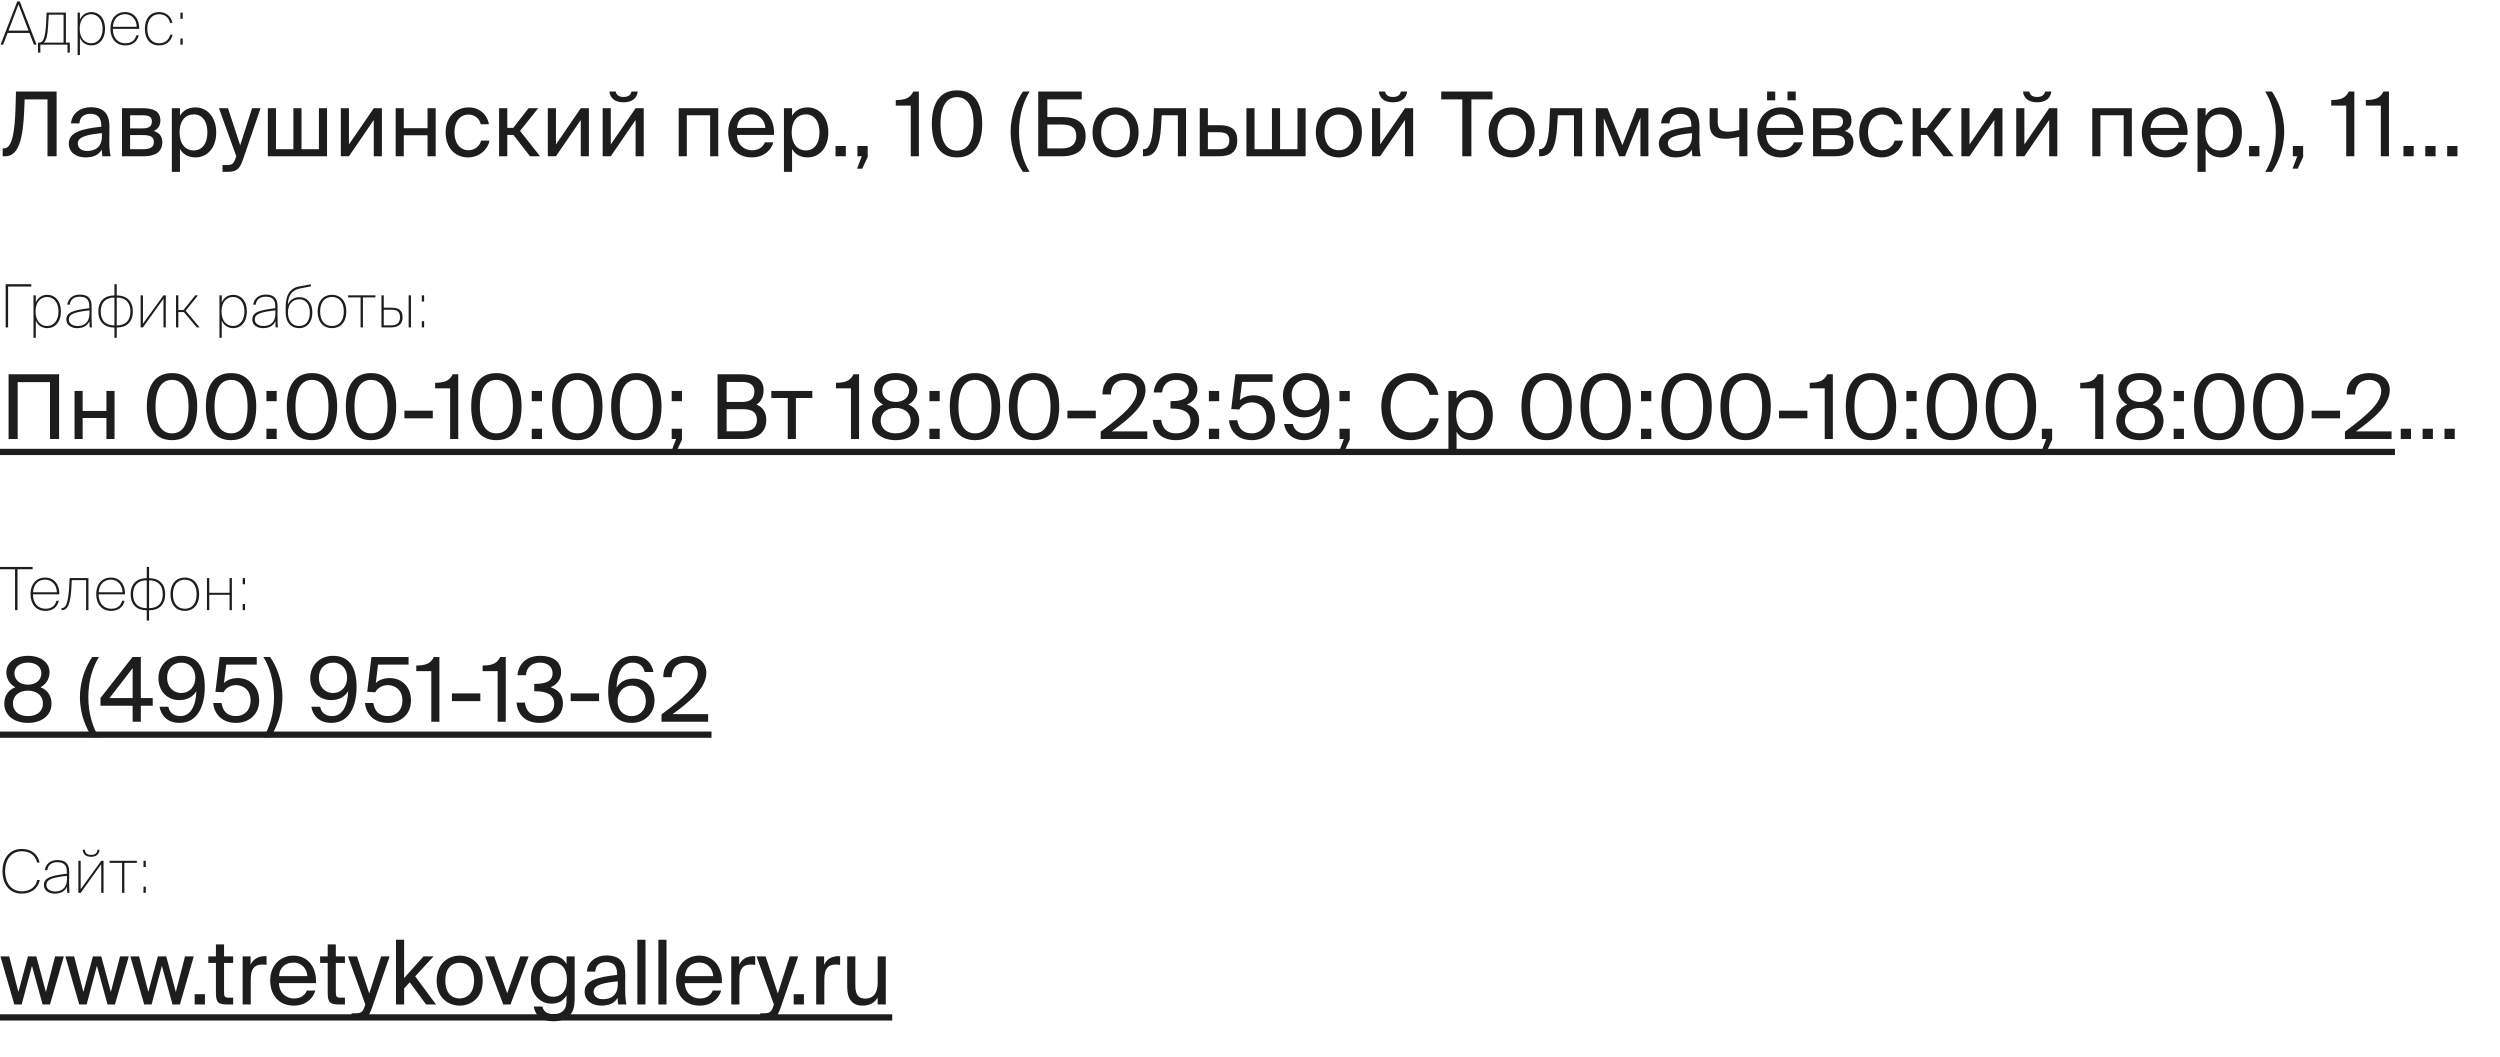
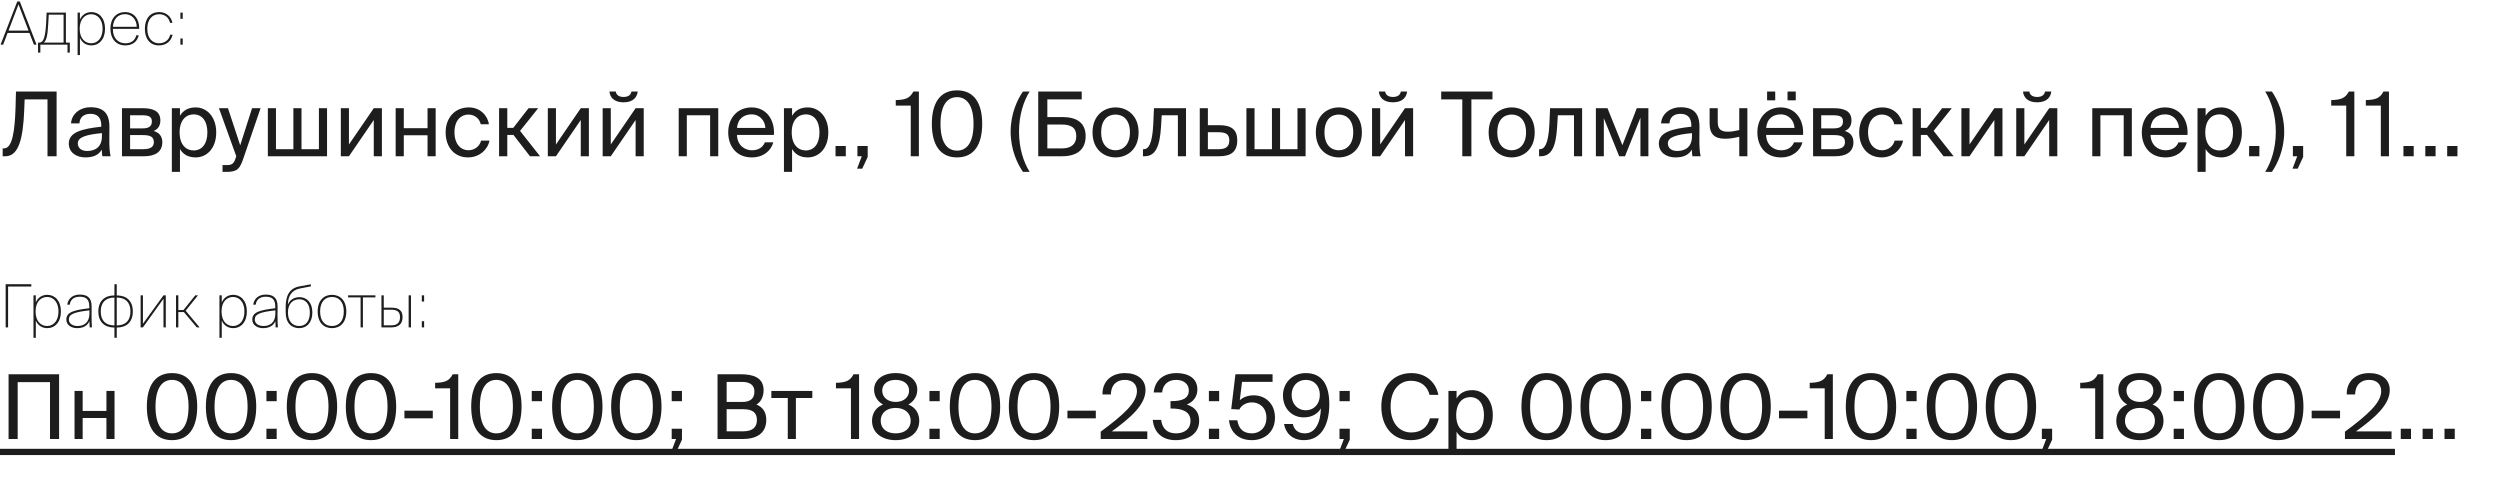
- <svg xmlns="http://www.w3.org/2000/svg" width="336" height="142" viewBox="0 0 336 142" fill="none">
+ <svg xmlns="http://www.w3.org/2000/svg" width="336" height="66" viewBox="0 0 336 66" fill="none">
  <path d="M0.08 6L2.32 0.2H2.664L4.912 6H4.56L3.952 4.424H1.024L0.424 6H0.08ZM2.488 0.592L1.144 4.112H3.832L2.488 0.592ZM9.384 5.728V7.072H9.072V6H5.424V7.072H5.112V5.728H5.304C5.816 5.728 6.096 5.056 6.2 3.112L6.264 1.696H8.856V5.728H9.384ZM8.544 5.728V1.968H6.552L6.488 3.128C6.4 4.712 6.28 5.392 5.88 5.728H8.544ZM10.43 1.696H10.742V2.648C11.006 2.008 11.566 1.624 12.294 1.624C13.31 1.624 14.118 2.432 14.118 3.864C14.118 5.296 13.31 6.104 12.294 6.104C11.566 6.104 11.006 5.72 10.742 5.08V7.4H10.43V1.696ZM10.71 3.864C10.71 5.272 11.51 5.816 12.254 5.816C13.11 5.816 13.79 5.12 13.79 3.864C13.79 2.608 13.11 1.912 12.254 1.912C11.51 1.912 10.71 2.464 10.71 3.864ZM16.837 6.104C15.597 6.104 14.837 5.192 14.837 3.856C14.837 2.488 15.629 1.624 16.813 1.624C17.997 1.624 18.749 2.552 18.709 3.88H15.165C15.165 5.184 15.925 5.816 16.853 5.816C17.621 5.816 18.141 5.448 18.325 4.736H18.645C18.461 5.6 17.797 6.104 16.837 6.104ZM16.805 1.904C15.869 1.904 15.245 2.536 15.173 3.6H18.373C18.373 2.72 17.789 1.904 16.805 1.904ZM21.405 1.624C22.365 1.624 23.021 2.264 23.173 3.072H22.853C22.693 2.344 22.141 1.912 21.381 1.912C20.445 1.912 19.797 2.64 19.797 3.864C19.797 5.208 20.525 5.816 21.373 5.816C22.173 5.816 22.741 5.328 22.869 4.664H23.197C23.013 5.536 22.333 6.104 21.365 6.104C20.141 6.104 19.469 5.192 19.469 3.872C19.469 2.528 20.165 1.624 21.405 1.624ZM24.557 2.528H24.245V1.696H24.557V2.528ZM24.557 6H24.245V5.168H24.557V6Z" fill="#1D1D1D" />
  <path d="M7.608 21H6.384V13.356H3.312L3.252 14.868C3.096 18.648 2.508 21 0.72 21H0.36V19.944H0.54C1.692 19.944 1.992 17.472 2.088 14.496L2.148 12.3H7.608V21ZM13.698 18.3V17.892C11.718 18.084 10.458 18.384 10.458 19.272C10.458 19.884 10.926 20.292 11.706 20.292C12.726 20.292 13.698 19.824 13.698 18.3ZM11.466 21.156C10.254 21.156 9.246 20.484 9.246 19.296C9.246 17.772 10.974 17.316 13.614 17.028V16.872C13.614 15.684 12.966 15.3 12.15 15.3C11.238 15.3 10.722 15.78 10.674 16.584H9.546C9.642 15.192 10.89 14.412 12.138 14.412C13.926 14.412 14.718 15.252 14.706 17.076L14.694 18.564C14.682 19.656 14.73 20.388 14.862 21H13.758C13.722 20.76 13.686 20.496 13.674 20.112C13.278 20.784 12.618 21.156 11.466 21.156ZM16.393 14.544H19.201C20.497 14.544 21.553 14.88 21.553 16.188C21.553 16.872 21.253 17.352 20.653 17.604C21.325 17.796 21.817 18.252 21.817 19.116C21.817 20.46 20.773 21 19.393 21H16.393V14.544ZM17.485 17.256H19.129C19.933 17.256 20.413 17.04 20.413 16.308C20.413 15.636 19.909 15.492 19.093 15.492H17.485V17.256ZM17.485 18.156V20.052H19.225C20.185 20.052 20.677 19.776 20.677 19.104C20.677 18.384 20.197 18.156 19.189 18.156H17.485ZM23.096 14.544H24.188V15.564C24.584 14.88 25.256 14.436 26.3 14.436C27.788 14.436 29.06 15.684 29.06 17.796C29.06 19.944 27.788 21.156 26.3 21.156C25.256 21.156 24.584 20.712 24.188 20.028V23.1H23.096V14.544ZM24.14 17.796C24.14 19.5 25.052 20.22 26.024 20.22C27.14 20.22 27.872 19.344 27.872 17.796C27.872 16.248 27.14 15.372 26.024 15.372C25.052 15.372 24.14 16.092 24.14 17.796ZM29.907 23.1V22.188H30.351C31.071 22.188 31.419 22.14 31.707 21.132L31.755 21L29.427 14.544H30.639L32.283 19.524L33.879 14.544H35.019L32.715 21.276C32.235 22.668 31.923 23.1 30.471 23.1H29.907ZM43.954 14.544V21H35.998V14.544H37.09V20.052H39.43V14.544H40.522V20.052H42.862V14.544H43.954ZM50.235 21V16.128L46.899 21H45.807V14.544H46.899V19.416L50.235 14.544H51.327V21H50.235ZM58.554 21H57.462V18.18H54.27V21H53.178V14.544H54.27V17.232H57.462V14.544H58.554V21ZM63.013 14.436C64.597 14.436 65.557 15.6 65.713 16.704H64.609C64.453 15.936 63.793 15.396 62.941 15.396C61.981 15.396 61.081 16.152 61.081 17.772C61.081 19.404 61.981 20.196 62.941 20.196C63.865 20.196 64.501 19.572 64.657 18.9H65.785C65.557 20.112 64.417 21.156 62.905 21.156C61.045 21.156 59.893 19.752 59.893 17.784C59.893 15.864 61.105 14.436 63.013 14.436ZM71.228 21L69.008 18.132H68.18V21H67.076V14.544H68.18V17.184H68.984L71.036 14.544H72.332L69.896 17.592L72.584 21H71.228ZM78.055 21V16.128L74.719 21H73.627V14.544H74.719V19.416L78.055 14.544H79.147V21H78.055ZM84.862 12.3H85.714C85.618 13.02 85.162 13.752 83.794 13.752C82.474 13.752 81.97 13.02 81.91 12.3H82.762C82.81 12.684 83.098 13.032 83.806 13.032C84.514 13.032 84.814 12.684 84.862 12.3ZM85.426 21V16.128L82.09 21H80.998V14.544H82.09V19.416L85.426 14.544H86.518V21H85.426ZM96.533 14.544V21H95.441V15.492H92.309V21H91.217V14.544H96.533ZM104.017 18.132H99.049C99.085 19.524 100.093 20.196 101.041 20.196C102.001 20.196 102.529 19.764 102.805 19.128H103.933C103.645 20.232 102.613 21.156 101.041 21.156C99.001 21.156 97.873 19.692 97.873 17.784C97.873 15.732 99.241 14.436 101.005 14.436C102.985 14.436 104.149 16.08 104.017 18.132ZM101.005 15.372C100.045 15.372 99.157 15.9 99.061 17.196H102.865C102.829 16.284 102.169 15.372 101.005 15.372ZM105.362 14.544H106.454V15.564C106.85 14.88 107.521 14.436 108.566 14.436C110.054 14.436 111.326 15.684 111.326 17.796C111.326 19.944 110.054 21.156 108.566 21.156C107.521 21.156 106.85 20.712 106.454 20.028V23.1H105.362V14.544ZM106.406 17.796C106.406 19.5 107.318 20.22 108.29 20.22C109.406 20.22 110.138 19.344 110.138 17.796C110.138 16.248 109.406 15.372 108.29 15.372C107.318 15.372 106.406 16.092 106.406 17.796ZM113.676 21H112.296V19.62H113.676V21ZM115.237 21V19.62H116.617V21.096L115.885 22.668H115.189L115.825 21H115.237ZM123.498 21H122.406V14.196H120.39V13.452C121.626 13.416 122.286 13.236 122.754 12.3H123.498V21ZM130.844 16.644C130.844 14.232 129.98 13.056 128.624 13.056C127.244 13.056 126.404 14.232 126.404 16.644C126.404 19.08 127.244 20.244 128.624 20.244C130.004 20.244 130.844 19.08 130.844 16.644ZM132.008 16.644C132.008 19.392 130.94 21.156 128.624 21.156C126.308 21.156 125.24 19.392 125.24 16.644C125.24 13.896 126.308 12.144 128.624 12.144C130.94 12.144 132.008 13.896 132.008 16.644ZM135.829 17.7C135.829 15.264 136.753 13.344 137.485 12.3H138.385C137.581 13.584 136.957 15.432 136.957 17.7C136.957 19.968 137.581 21.804 138.385 23.1H137.485C136.753 22.044 135.829 20.136 135.829 17.7ZM140.763 13.356V15.732H142.803C144.735 15.732 145.911 16.524 145.911 18.3C145.911 20.208 144.615 21 142.743 21H139.539V12.3H145.383V13.356H140.763ZM140.763 19.944H142.755C143.955 19.944 144.651 19.368 144.651 18.312C144.651 17.148 143.955 16.74 142.707 16.74H140.763V19.944ZM147.999 17.796C147.999 19.524 148.935 20.196 149.931 20.196C150.927 20.196 151.863 19.452 151.863 17.796C151.863 16.068 150.927 15.396 149.931 15.396C148.935 15.396 147.999 16.032 147.999 17.796ZM149.931 14.436C151.431 14.436 153.027 15.456 153.027 17.796C153.027 20.136 151.431 21.156 149.931 21.156C148.431 21.156 146.835 20.136 146.835 17.796C146.835 15.456 148.431 14.436 149.931 14.436ZM159.399 14.544V21H158.307V15.492H156.135L156.039 17.052C155.883 19.656 155.319 21 153.819 21H153.615V20.052H153.735C154.311 20.052 154.863 19.428 154.995 16.752L155.091 14.544H159.399ZM162.34 16.824H163.876C165.568 16.824 166.288 17.484 166.288 18.864C166.288 20.46 165.352 21 163.864 21H161.248V14.544H162.34V16.824ZM162.34 20.052H163.768C164.728 20.052 165.22 19.728 165.22 18.864C165.22 18.012 164.716 17.772 163.744 17.772H162.34V20.052ZM175.474 14.544V21H167.518V14.544H168.61V20.052H170.95V14.544H172.042V20.052H174.382V14.544H175.474ZM178.01 17.796C178.01 19.524 178.946 20.196 179.942 20.196C180.938 20.196 181.874 19.452 181.874 17.796C181.874 16.068 180.938 15.396 179.942 15.396C178.946 15.396 178.01 16.032 178.01 17.796ZM179.942 14.436C181.442 14.436 183.038 15.456 183.038 17.796C183.038 20.136 181.442 21.156 179.942 21.156C178.442 21.156 176.846 20.136 176.846 17.796C176.846 15.456 178.442 14.436 179.942 14.436ZM188.268 12.3H189.12C189.024 13.02 188.568 13.752 187.2 13.752C185.88 13.752 185.376 13.02 185.316 12.3H186.168C186.216 12.684 186.504 13.032 187.212 13.032C187.92 13.032 188.22 12.684 188.268 12.3ZM188.832 21V16.128L185.496 21H184.404V14.544H185.496V19.416L188.832 14.544H189.924V21H188.832ZM196.531 21V13.356H193.699V12.3H200.587V13.356H197.755V21H196.531ZM201.237 17.796C201.237 19.524 202.173 20.196 203.169 20.196C204.165 20.196 205.101 19.452 205.101 17.796C205.101 16.068 204.165 15.396 203.169 15.396C202.173 15.396 201.237 16.032 201.237 17.796ZM203.169 14.436C204.669 14.436 206.265 15.456 206.265 17.796C206.265 20.136 204.669 21.156 203.169 21.156C201.669 21.156 200.073 20.136 200.073 17.796C200.073 15.456 201.669 14.436 203.169 14.436ZM212.637 14.544V21H211.545V15.492H209.373L209.277 17.052C209.121 19.656 208.557 21 207.057 21H206.853V20.052H206.973C207.549 20.052 208.101 19.428 208.233 16.752L208.329 14.544H212.637ZM221.543 14.544V21H220.475V15.816L218.399 21H217.619L215.555 15.888V21H214.487V14.544H216.047L218.051 19.512L219.983 14.544H221.543ZM227.401 18.3V17.892C225.421 18.084 224.161 18.384 224.161 19.272C224.161 19.884 224.629 20.292 225.409 20.292C226.429 20.292 227.401 19.824 227.401 18.3ZM225.169 21.156C223.957 21.156 222.949 20.484 222.949 19.296C222.949 17.772 224.677 17.316 227.317 17.028V16.872C227.317 15.684 226.669 15.3 225.853 15.3C224.941 15.3 224.425 15.78 224.377 16.584H223.249C223.345 15.192 224.593 14.412 225.841 14.412C227.629 14.412 228.421 15.252 228.409 17.076L228.397 18.564C228.385 19.656 228.433 20.388 228.565 21H227.461C227.425 20.76 227.389 20.496 227.377 20.112C226.981 20.784 226.321 21.156 225.169 21.156ZM234.848 21H233.756V18.384C233 18.564 232.424 18.648 231.836 18.648C230.48 18.648 229.772 18.048 229.772 16.644V14.544H230.864V16.416C230.864 17.376 231.32 17.7 232.232 17.7C232.652 17.7 233.156 17.628 233.756 17.484V14.544H234.848V21ZM237.498 13.488V12.3H238.59V13.488H237.498ZM240.246 12.3H241.35V13.488H240.246V12.3ZM242.334 18.132H237.366C237.402 19.524 238.41 20.196 239.358 20.196C240.318 20.196 240.846 19.764 241.122 19.128H242.25C241.962 20.232 240.93 21.156 239.358 21.156C237.318 21.156 236.19 19.692 236.19 17.784C236.19 15.732 237.558 14.436 239.322 14.436C241.302 14.436 242.466 16.08 242.334 18.132ZM239.322 15.372C238.362 15.372 237.474 15.9 237.378 17.196H241.182C241.146 16.284 240.486 15.372 239.322 15.372ZM243.678 14.544H246.486C247.782 14.544 248.838 14.88 248.838 16.188C248.838 16.872 248.538 17.352 247.938 17.604C248.61 17.796 249.102 18.252 249.102 19.116C249.102 20.46 248.058 21 246.678 21H243.678V14.544ZM244.77 17.256H246.414C247.218 17.256 247.698 17.04 247.698 16.308C247.698 15.636 247.194 15.492 246.378 15.492H244.77V17.256ZM244.77 18.156V20.052H246.51C247.47 20.052 247.962 19.776 247.962 19.104C247.962 18.384 247.482 18.156 246.474 18.156H244.77ZM252.997 14.436C254.581 14.436 255.541 15.6 255.697 16.704H254.593C254.437 15.936 253.777 15.396 252.925 15.396C251.965 15.396 251.065 16.152 251.065 17.772C251.065 19.404 251.965 20.196 252.925 20.196C253.849 20.196 254.485 19.572 254.641 18.9H255.769C255.541 20.112 254.401 21.156 252.889 21.156C251.029 21.156 249.877 19.752 249.877 17.784C249.877 15.864 251.089 14.436 252.997 14.436ZM261.213 21L258.993 18.132H258.165V21H257.061V14.544H258.165V17.184H258.969L261.021 14.544H262.317L259.881 17.592L262.569 21H261.213ZM268.04 21V16.128L264.704 21H263.612V14.544H264.704V19.416L268.04 14.544H269.132V21H268.04ZM274.847 12.3H275.699C275.603 13.02 275.147 13.752 273.779 13.752C272.459 13.752 271.955 13.02 271.895 12.3H272.747C272.795 12.684 273.083 13.032 273.791 13.032C274.499 13.032 274.799 12.684 274.847 12.3ZM275.411 21V16.128L272.075 21H270.983V14.544H272.075V19.416L275.411 14.544H276.503V21H275.411ZM286.517 14.544V21H285.425V15.492H282.293V21H281.201V14.544H286.517ZM294.002 18.132H289.034C289.07 19.524 290.078 20.196 291.026 20.196C291.986 20.196 292.514 19.764 292.79 19.128H293.918C293.63 20.232 292.598 21.156 291.026 21.156C288.986 21.156 287.858 19.692 287.858 17.784C287.858 15.732 289.226 14.436 290.99 14.436C292.97 14.436 294.134 16.08 294.002 18.132ZM290.99 15.372C290.03 15.372 289.142 15.9 289.046 17.196H292.85C292.814 16.284 292.154 15.372 290.99 15.372ZM295.346 14.544H296.438V15.564C296.834 14.88 297.506 14.436 298.55 14.436C300.038 14.436 301.31 15.684 301.31 17.796C301.31 19.944 300.038 21.156 298.55 21.156C297.506 21.156 296.834 20.712 296.438 20.028V23.1H295.346V14.544ZM296.39 17.796C296.39 19.5 297.302 20.22 298.274 20.22C299.39 20.22 300.122 19.344 300.122 17.796C300.122 16.248 299.39 15.372 298.274 15.372C297.302 15.372 296.39 16.092 296.39 17.796ZM303.66 21H302.28V19.62H303.66V21ZM306.997 17.7C306.997 20.136 306.073 22.044 305.341 23.1H304.441C305.245 21.804 305.869 19.968 305.869 17.7C305.869 15.444 305.233 13.572 304.441 12.3H305.341C306.073 13.344 306.997 15.264 306.997 17.7ZM308.163 21V19.62H309.543V21.096L308.811 22.668H308.115L308.751 21H308.163ZM316.424 21H315.332V14.196H313.316V13.452C314.552 13.416 315.212 13.236 315.68 12.3H316.424V21ZM321.076 21H319.984V14.196H317.968V13.452C319.204 13.416 319.864 13.236 320.332 12.3H321.076V21ZM327.342 21H325.962V19.62H327.342V21ZM330.282 21H328.902V19.62H330.282V21ZM324.402 21H323.022V19.62H324.402V21Z" fill="#1D1D1D" />
  <path d="M4.208 38.2V38.512H1.088V44H0.76V38.2H4.208ZM4.5 39.696H4.812V40.648C5.077 40.008 5.636 39.624 6.364 39.624C7.38 39.624 8.188 40.432 8.188 41.864C8.188 43.296 7.38 44.104 6.364 44.104C5.636 44.104 5.077 43.72 4.812 43.08V45.4H4.5V39.696ZM4.78 41.864C4.78 43.272 5.58 43.816 6.324 43.816C7.181 43.816 7.861 43.12 7.861 41.864C7.861 40.608 7.181 39.912 6.324 39.912C5.58 39.912 4.78 40.464 4.78 41.864ZM12.051 44L12.019 43.168C11.739 43.8 11.155 44.104 10.355 44.104C9.595 44.104 8.915 43.688 8.915 42.96C8.915 41.936 9.931 41.68 12.003 41.424V41.176C12.003 40.056 11.363 39.88 10.699 39.88C9.835 39.88 9.443 40.368 9.379 40.944H9.043C9.131 40.176 9.747 39.592 10.707 39.592C11.667 39.592 12.315 39.952 12.315 41.176V41.512C12.315 41.744 12.307 41.992 12.307 42.216V42.52C12.307 43.064 12.323 43.512 12.355 44H12.051ZM12.019 42.144V41.712C9.939 41.944 9.251 42.224 9.251 42.944C9.251 43.488 9.763 43.816 10.427 43.816C11.227 43.816 12.019 43.4 12.019 42.144ZM15.691 38.2V39.704C17.003 39.704 17.851 40.432 17.851 41.864C17.851 43.304 16.987 44.024 15.691 44.024V45.4H15.379V44.024C14.083 44.024 13.219 43.304 13.219 41.864C13.219 40.432 14.083 39.704 15.379 39.704V38.2H15.691ZM15.379 43.736V39.992C14.219 39.992 13.539 40.64 13.539 41.864C13.539 43.104 14.219 43.736 15.379 43.736ZM15.691 39.992V43.736C16.851 43.736 17.531 43.104 17.531 41.864C17.531 40.64 16.867 39.992 15.691 39.992ZM22.283 39.696V44H21.971V40.152L19.211 44H18.899V39.696H19.211V43.512L21.971 39.696H22.283ZM26.449 44L24.713 41.944H23.969V44H23.657V39.696H23.969V41.672H24.657L26.241 39.696H26.609L24.953 41.76L26.825 44H26.449ZM29.493 39.696H29.805V40.648C30.069 40.008 30.629 39.624 31.357 39.624C32.373 39.624 33.181 40.432 33.181 41.864C33.181 43.296 32.373 44.104 31.357 44.104C30.629 44.104 30.069 43.72 29.805 43.08V45.4H29.493V39.696ZM29.773 41.864C29.773 43.272 30.573 43.816 31.317 43.816C32.173 43.816 32.853 43.12 32.853 41.864C32.853 40.608 32.173 39.912 31.317 39.912C30.573 39.912 29.773 40.464 29.773 41.864ZM37.043 44L37.011 43.168C36.731 43.8 36.147 44.104 35.347 44.104C34.587 44.104 33.907 43.688 33.907 42.96C33.907 41.936 34.923 41.68 36.995 41.424V41.176C36.995 40.056 36.355 39.88 35.691 39.88C34.827 39.88 34.435 40.368 34.371 40.944H34.035C34.123 40.176 34.739 39.592 35.699 39.592C36.659 39.592 37.307 39.952 37.307 41.176V41.512C37.307 41.744 37.299 41.992 37.299 42.216V42.52C37.299 43.064 37.315 43.512 37.347 44H37.043ZM37.011 42.144V41.712C34.931 41.944 34.243 42.224 34.243 42.944C34.243 43.488 34.755 43.816 35.419 43.816C36.219 43.816 37.011 43.4 37.011 42.144ZM40.252 39.936C41.18 39.936 41.98 40.6 41.98 41.984C41.98 43.352 41.236 44.104 40.212 44.104C39.156 44.104 38.396 43.384 38.396 41.984V41.272C38.396 39.728 38.9 38.744 40.244 38.488L41.78 38.208V38.488L40.292 38.776C39.204 38.992 38.708 39.784 38.684 40.96C38.94 40.28 39.572 39.936 40.252 39.936ZM40.212 43.816C41.1 43.816 41.644 43.16 41.644 42C41.644 40.816 41.036 40.224 40.236 40.224C39.42 40.224 38.7 40.76 38.7 41.992C38.7 43.144 39.284 43.816 40.212 43.816ZM43.024 41.864C43.024 43.176 43.696 43.816 44.616 43.816C45.536 43.816 46.208 43.176 46.208 41.864C46.208 40.552 45.536 39.912 44.616 39.912C43.696 39.912 43.024 40.552 43.024 41.864ZM42.696 41.864C42.696 40.352 43.56 39.624 44.616 39.624C45.68 39.624 46.544 40.352 46.544 41.864C46.544 43.384 45.68 44.104 44.616 44.104C43.56 44.104 42.696 43.384 42.696 41.864ZM50.456 39.968H48.776V44H48.464V39.968H46.784V39.696H50.456V39.968ZM51.578 41.352H52.642C53.658 41.352 54.106 41.776 54.106 42.632C54.106 43.656 53.418 44 52.586 44H51.266V39.696H51.578V41.352ZM51.578 43.728H52.578C53.37 43.728 53.762 43.368 53.762 42.64C53.762 41.88 53.37 41.624 52.538 41.624H51.578V43.728ZM55.234 44H54.922V39.696H55.234V44ZM57.002 40.528H56.69V39.696H57.002V40.528ZM57.002 44H56.69V43.168H57.002V44Z" fill="#1D1D1D" />
  <path d="M7.944 59H6.72V51.356H2.376V59H1.152V50.3H7.944V59ZM15.394 59H14.302V56.18H11.11V59H10.018V52.544H11.11V55.232H14.302V52.544H15.394V59ZM25.34 54.644C25.34 52.232 24.476 51.056 23.12 51.056C21.74 51.056 20.9 52.232 20.9 54.644C20.9 57.08 21.74 58.244 23.12 58.244C24.5 58.244 25.34 57.08 25.34 54.644ZM26.504 54.644C26.504 57.392 25.436 59.156 23.12 59.156C20.804 59.156 19.736 57.392 19.736 54.644C19.736 51.896 20.804 50.144 23.12 50.144C25.436 50.144 26.504 51.896 26.504 54.644ZM33.274 54.644C33.274 52.232 32.41 51.056 31.054 51.056C29.674 51.056 28.834 52.232 28.834 54.644C28.834 57.08 29.674 58.244 31.054 58.244C32.434 58.244 33.274 57.08 33.274 54.644ZM34.438 54.644C34.438 57.392 33.37 59.156 31.054 59.156C28.738 59.156 27.67 57.392 27.67 54.644C27.67 51.896 28.738 50.144 31.054 50.144C33.37 50.144 34.438 51.896 34.438 54.644ZM37.187 53.924H35.807V52.544H37.187V53.924ZM37.187 59H35.807V57.62H37.187V59ZM44.149 54.644C44.149 52.232 43.285 51.056 41.929 51.056C40.549 51.056 39.709 52.232 39.709 54.644C39.709 57.08 40.549 58.244 41.929 58.244C43.309 58.244 44.149 57.08 44.149 54.644ZM45.313 54.644C45.313 57.392 44.245 59.156 41.929 59.156C39.613 59.156 38.545 57.392 38.545 54.644C38.545 51.896 39.613 50.144 41.929 50.144C44.245 50.144 45.313 51.896 45.313 54.644ZM52.082 54.644C52.082 52.232 51.218 51.056 49.862 51.056C48.482 51.056 47.642 52.232 47.642 54.644C47.642 57.08 48.482 58.244 49.862 58.244C51.242 58.244 52.082 57.08 52.082 54.644ZM53.246 54.644C53.246 57.392 52.178 59.156 49.862 59.156C47.546 59.156 46.478 57.392 46.478 54.644C46.478 51.896 47.546 50.144 49.862 50.144C52.178 50.144 53.246 51.896 53.246 54.644ZM58.168 56.228H54.352V55.196H58.168V56.228ZM61.588 59H60.496V52.196H58.48V51.452C59.716 51.416 60.376 51.236 60.844 50.3H61.588V59ZM68.934 54.644C68.934 52.232 68.07 51.056 66.714 51.056C65.334 51.056 64.494 52.232 64.494 54.644C64.494 57.08 65.334 58.244 66.714 58.244C68.094 58.244 68.934 57.08 68.934 54.644ZM70.098 54.644C70.098 57.392 69.03 59.156 66.714 59.156C64.398 59.156 63.33 57.392 63.33 54.644C63.33 51.896 64.398 50.144 66.714 50.144C69.03 50.144 70.098 51.896 70.098 54.644ZM72.847 53.924H71.468V52.544H72.847V53.924ZM72.847 59H71.468V57.62H72.847V59ZM79.809 54.644C79.809 52.232 78.945 51.056 77.589 51.056C76.209 51.056 75.369 52.232 75.369 54.644C75.369 57.08 76.209 58.244 77.589 58.244C78.969 58.244 79.809 57.08 79.809 54.644ZM80.973 54.644C80.973 57.392 79.905 59.156 77.589 59.156C75.273 59.156 74.205 57.392 74.205 54.644C74.205 51.896 75.273 50.144 77.589 50.144C79.905 50.144 80.973 51.896 80.973 54.644ZM87.743 54.644C87.743 52.232 86.879 51.056 85.522 51.056C84.142 51.056 83.302 52.232 83.302 54.644C83.302 57.08 84.142 58.244 85.522 58.244C86.903 58.244 87.743 57.08 87.743 54.644ZM88.906 54.644C88.906 57.392 87.838 59.156 85.522 59.156C83.207 59.156 82.138 57.392 82.138 54.644C82.138 51.896 83.207 50.144 85.522 50.144C87.838 50.144 88.906 51.896 88.906 54.644ZM90.276 59V57.62H91.656V59.096L90.924 60.668H90.228L90.864 59H90.276ZM91.656 53.924H90.276V52.544H91.656V53.924ZM96.437 59V50.3H99.569C101.189 50.3 102.629 50.72 102.629 52.448C102.629 53.276 102.281 54.02 101.669 54.368C102.497 54.716 102.989 55.364 102.989 56.432C102.989 58.28 101.609 59 99.869 59H96.437ZM97.661 54.992V57.968H99.881C101.129 57.968 101.729 57.44 101.729 56.444C101.729 55.424 101.117 54.992 99.809 54.992H97.661ZM97.661 51.332V54.02H99.761C100.769 54.02 101.393 53.636 101.393 52.616C101.393 51.716 100.733 51.332 99.761 51.332H97.661ZM109.176 53.492H106.968V59H105.876V53.492H103.668V52.544H109.176V53.492ZM115.459 59H114.367V52.196H112.351V51.452C113.587 51.416 114.247 51.236 114.715 50.3H115.459V59ZM120.381 50.144C122.157 50.144 123.285 51.08 123.285 52.364C123.285 53.084 122.949 53.888 122.085 54.368C123.201 54.812 123.549 55.76 123.549 56.552C123.549 58.22 122.157 59.156 120.381 59.156C118.593 59.156 117.201 58.22 117.201 56.552C117.201 55.772 117.537 54.812 118.677 54.368C117.813 53.888 117.477 53.084 117.477 52.364C117.477 51.08 118.605 50.144 120.381 50.144ZM120.381 54.824C119.133 54.824 118.365 55.532 118.365 56.552C118.365 57.572 119.133 58.244 120.381 58.244C121.617 58.244 122.397 57.572 122.397 56.552C122.397 55.532 121.617 54.824 120.381 54.824ZM122.181 52.496C122.181 51.632 121.473 51.056 120.381 51.056C119.277 51.056 118.569 51.632 118.569 52.496C118.569 53.372 119.289 54.02 120.381 54.02C121.473 54.02 122.181 53.372 122.181 52.496ZM126.297 53.924H124.917V52.544H126.297V53.924ZM126.297 59H124.917V57.62H126.297V59ZM133.258 54.644C133.258 52.232 132.394 51.056 131.038 51.056C129.658 51.056 128.818 52.232 128.818 54.644C128.818 57.08 129.658 58.244 131.038 58.244C132.418 58.244 133.258 57.08 133.258 54.644ZM134.422 54.644C134.422 57.392 133.354 59.156 131.038 59.156C128.722 59.156 127.654 57.392 127.654 54.644C127.654 51.896 128.722 50.144 131.038 50.144C133.354 50.144 134.422 51.896 134.422 54.644ZM141.192 54.644C141.192 52.232 140.328 51.056 138.972 51.056C137.592 51.056 136.752 52.232 136.752 54.644C136.752 57.08 137.592 58.244 138.972 58.244C140.352 58.244 141.192 57.08 141.192 54.644ZM142.356 54.644C142.356 57.392 141.288 59.156 138.972 59.156C136.656 59.156 135.588 57.392 135.588 54.644C135.588 51.896 136.656 50.144 138.972 50.144C141.288 50.144 142.356 51.896 142.356 54.644ZM147.277 56.228H143.461V55.196H147.277V56.228ZM151.198 50.144C152.806 50.144 153.958 50.948 153.958 52.424C153.958 54.44 151.858 56.216 149.422 57.98H154.198V59H147.934V58.016C151.006 55.748 152.806 54.116 152.806 52.568C152.806 51.656 152.218 51.056 151.174 51.056C150.238 51.056 149.338 51.572 149.302 53.012H148.174C148.138 51.284 149.338 50.144 151.198 50.144ZM158.036 58.244C159.188 58.244 160.004 57.656 160.004 56.564C160.004 55.316 158.888 54.908 157.496 54.908H157.316V53.912H157.46C158.984 53.912 159.776 53.492 159.776 52.472C159.776 51.548 159.008 51.056 158.084 51.056C156.92 51.056 156.284 51.752 156.188 52.748H155.06C155.192 51.212 156.284 50.144 158.108 50.144C159.608 50.144 160.928 50.756 160.928 52.352C160.928 53.252 160.424 53.996 159.512 54.368C160.808 54.788 161.168 55.628 161.168 56.552C161.168 58.304 159.692 59.156 158.024 59.156C155.96 59.156 155.06 57.884 154.928 56.432H156.056C156.188 57.5 156.8 58.244 158.036 58.244ZM163.855 53.924H162.475V52.544H163.855V53.924ZM163.855 59H162.475V57.62H163.855V59ZM168.261 58.244C169.305 58.244 170.205 57.488 170.205 56.144C170.205 54.704 169.197 54.08 168.249 54.08C167.349 54.08 166.761 54.608 166.569 55.04L165.477 54.98L166.041 50.3H171.033V51.32H166.929L166.629 53.792C167.097 53.348 167.781 53.132 168.501 53.132C170.025 53.132 171.357 54.212 171.357 56.132C171.357 58.124 169.881 59.156 168.261 59.156C166.257 59.156 165.321 57.884 165.165 56.48H166.293C166.473 57.584 167.049 58.244 168.261 58.244ZM177.386 53.084C177.386 51.884 176.654 51.056 175.502 51.056C174.374 51.056 173.594 51.896 173.594 53.084C173.594 54.272 174.374 55.136 175.49 55.136C176.63 55.136 177.386 54.272 177.386 53.084ZM175.382 58.244C176.726 58.244 177.47 56.9 177.53 54.884C177.134 55.568 176.378 56.096 175.226 56.096C173.618 56.096 172.43 54.896 172.43 53.132C172.43 51.524 173.63 50.144 175.49 50.144C177.662 50.144 178.658 51.656 178.658 54.344C178.658 56.792 177.758 59.156 175.262 59.156C173.558 59.156 172.766 58.088 172.574 56.984H173.762C173.906 57.764 174.482 58.244 175.382 58.244ZM180.03 59V57.62H181.41V59.096L180.678 60.668H179.982L180.618 59H180.03ZM181.41 53.924H180.03V52.544H181.41V53.924ZM192.179 56.228H193.367C192.983 58.148 191.483 59.156 189.599 59.156C187.103 59.156 185.651 57.272 185.651 54.632C185.651 51.944 187.247 50.144 189.695 50.144C191.495 50.144 192.935 51.212 193.319 53.072H192.131C191.879 51.98 191.015 51.176 189.635 51.176C188.099 51.176 186.899 52.376 186.899 54.632C186.899 56.84 188.051 58.124 189.671 58.124C191.063 58.124 191.903 57.344 192.179 56.228ZM194.67 52.544H195.762V53.564C196.158 52.88 196.83 52.436 197.874 52.436C199.362 52.436 200.634 53.684 200.634 55.796C200.634 57.944 199.362 59.156 197.874 59.156C196.83 59.156 196.158 58.712 195.762 58.028V61.1H194.67V52.544ZM195.714 55.796C195.714 57.5 196.626 58.22 197.598 58.22C198.714 58.22 199.446 57.344 199.446 55.796C199.446 54.248 198.714 53.372 197.598 53.372C196.626 53.372 195.714 54.092 195.714 55.796ZM210.086 54.644C210.086 52.232 209.222 51.056 207.866 51.056C206.486 51.056 205.646 52.232 205.646 54.644C205.646 57.08 206.486 58.244 207.866 58.244C209.246 58.244 210.086 57.08 210.086 54.644ZM211.25 54.644C211.25 57.392 210.182 59.156 207.866 59.156C205.55 59.156 204.482 57.392 204.482 54.644C204.482 51.896 205.55 50.144 207.866 50.144C210.182 50.144 211.25 51.896 211.25 54.644ZM218.02 54.644C218.02 52.232 217.156 51.056 215.8 51.056C214.42 51.056 213.58 52.232 213.58 54.644C213.58 57.08 214.42 58.244 215.8 58.244C217.18 58.244 218.02 57.08 218.02 54.644ZM219.184 54.644C219.184 57.392 218.116 59.156 215.8 59.156C213.484 59.156 212.416 57.392 212.416 54.644C212.416 51.896 213.484 50.144 215.8 50.144C218.116 50.144 219.184 51.896 219.184 54.644ZM221.933 53.924H220.553V52.544H221.933V53.924ZM221.933 59H220.553V57.62H221.933V59ZM228.895 54.644C228.895 52.232 228.031 51.056 226.675 51.056C225.295 51.056 224.455 52.232 224.455 54.644C224.455 57.08 225.295 58.244 226.675 58.244C228.055 58.244 228.895 57.08 228.895 54.644ZM230.059 54.644C230.059 57.392 228.991 59.156 226.675 59.156C224.359 59.156 223.291 57.392 223.291 54.644C223.291 51.896 224.359 50.144 226.675 50.144C228.991 50.144 230.059 51.896 230.059 54.644ZM236.828 54.644C236.828 52.232 235.964 51.056 234.608 51.056C233.228 51.056 232.388 52.232 232.388 54.644C232.388 57.08 233.228 58.244 234.608 58.244C235.988 58.244 236.828 57.08 236.828 54.644ZM237.992 54.644C237.992 57.392 236.924 59.156 234.608 59.156C232.292 59.156 231.224 57.392 231.224 54.644C231.224 51.896 232.292 50.144 234.608 50.144C236.924 50.144 237.992 51.896 237.992 54.644ZM242.914 56.228H239.098V55.196H242.914V56.228ZM246.334 59H245.242V52.196H243.226V51.452C244.462 51.416 245.122 51.236 245.59 50.3H246.334V59ZM253.68 54.644C253.68 52.232 252.816 51.056 251.46 51.056C250.08 51.056 249.24 52.232 249.24 54.644C249.24 57.08 250.08 58.244 251.46 58.244C252.84 58.244 253.68 57.08 253.68 54.644ZM254.844 54.644C254.844 57.392 253.776 59.156 251.46 59.156C249.144 59.156 248.076 57.392 248.076 54.644C248.076 51.896 249.144 50.144 251.46 50.144C253.776 50.144 254.844 51.896 254.844 54.644ZM257.594 53.924H256.214V52.544H257.594V53.924ZM257.594 59H256.214V57.62H257.594V59ZM264.555 54.644C264.555 52.232 263.691 51.056 262.335 51.056C260.955 51.056 260.115 52.232 260.115 54.644C260.115 57.08 260.955 58.244 262.335 58.244C263.715 58.244 264.555 57.08 264.555 54.644ZM265.719 54.644C265.719 57.392 264.651 59.156 262.335 59.156C260.019 59.156 258.951 57.392 258.951 54.644C258.951 51.896 260.019 50.144 262.335 50.144C264.651 50.144 265.719 51.896 265.719 54.644ZM272.489 54.644C272.489 52.232 271.625 51.056 270.269 51.056C268.889 51.056 268.049 52.232 268.049 54.644C268.049 57.08 268.889 58.244 270.269 58.244C271.649 58.244 272.489 57.08 272.489 54.644ZM273.653 54.644C273.653 57.392 272.585 59.156 270.269 59.156C267.953 59.156 266.885 57.392 266.885 54.644C266.885 51.896 267.953 50.144 270.269 50.144C272.585 50.144 273.653 51.896 273.653 54.644ZM274.425 59V57.62H275.805V59.096L275.073 60.668H274.377L275.013 59H274.425ZM282.686 59H281.594V52.196H279.578V51.452C280.814 51.416 281.474 51.236 281.942 50.3H282.686V59ZM287.608 50.144C289.384 50.144 290.512 51.08 290.512 52.364C290.512 53.084 290.176 53.888 289.312 54.368C290.428 54.812 290.776 55.76 290.776 56.552C290.776 58.22 289.384 59.156 287.608 59.156C285.82 59.156 284.428 58.22 284.428 56.552C284.428 55.772 284.764 54.812 285.904 54.368C285.04 53.888 284.704 53.084 284.704 52.364C284.704 51.08 285.832 50.144 287.608 50.144ZM287.608 54.824C286.36 54.824 285.592 55.532 285.592 56.552C285.592 57.572 286.36 58.244 287.608 58.244C288.844 58.244 289.624 57.572 289.624 56.552C289.624 55.532 288.844 54.824 287.608 54.824ZM289.408 52.496C289.408 51.632 288.7 51.056 287.608 51.056C286.504 51.056 285.796 51.632 285.796 52.496C285.796 53.372 286.516 54.02 287.608 54.02C288.7 54.02 289.408 53.372 289.408 52.496ZM293.523 53.924H292.143V52.544H293.523V53.924ZM293.523 59H292.143V57.62H293.523V59ZM300.485 54.644C300.485 52.232 299.621 51.056 298.265 51.056C296.885 51.056 296.045 52.232 296.045 54.644C296.045 57.08 296.885 58.244 298.265 58.244C299.645 58.244 300.485 57.08 300.485 54.644ZM301.649 54.644C301.649 57.392 300.581 59.156 298.265 59.156C295.949 59.156 294.881 57.392 294.881 54.644C294.881 51.896 295.949 50.144 298.265 50.144C300.581 50.144 301.649 51.896 301.649 54.644ZM308.418 54.644C308.418 52.232 307.554 51.056 306.198 51.056C304.818 51.056 303.978 52.232 303.978 54.644C303.978 57.08 304.818 58.244 306.198 58.244C307.578 58.244 308.418 57.08 308.418 54.644ZM309.582 54.644C309.582 57.392 308.514 59.156 306.198 59.156C303.882 59.156 302.814 57.392 302.814 54.644C302.814 51.896 303.882 50.144 306.198 50.144C308.514 50.144 309.582 51.896 309.582 54.644ZM314.504 56.228H310.688V55.196H314.504V56.228ZM318.425 50.144C320.033 50.144 321.185 50.948 321.185 52.424C321.185 54.44 319.085 56.216 316.649 57.98H321.425V59H315.161V58.016C318.233 55.748 320.033 54.116 320.033 52.568C320.033 51.656 319.445 51.056 318.401 51.056C317.465 51.056 316.565 51.572 316.529 53.012H315.401C315.365 51.284 316.565 50.144 318.425 50.144ZM326.979 59H325.599V57.62H326.979V59ZM329.919 59H328.539V57.62H329.919V59ZM324.039 59H322.659V57.62H324.039V59Z" fill="#1D1D1D" />
  <path d="M0 60.32H321.881V61.16H0V60.32Z" fill="#1D1D1D" />
-   <path d="M2.024 82V76.512H0V76.2H4.384V76.512H2.352V82H2.024ZM6.102 82.104C4.862 82.104 4.102 81.192 4.102 79.856C4.102 78.488 4.894 77.624 6.078 77.624C7.262 77.624 8.014 78.552 7.974 79.88H4.43C4.43 81.184 5.19 81.816 6.118 81.816C6.886 81.816 7.406 81.448 7.59 80.736H7.91C7.726 81.6 7.062 82.104 6.102 82.104ZM6.07 77.904C5.134 77.904 4.51 78.536 4.438 79.6H7.638C7.638 78.72 7.054 77.904 6.07 77.904ZM11.885 77.696V82H11.573V77.968H9.645L9.613 78.648C9.509 80.984 9.181 82 8.325 82H8.269V81.728H8.325C8.805 81.728 9.181 81.184 9.309 78.712L9.357 77.696H11.885ZM14.93 82.104C13.69 82.104 12.93 81.192 12.93 79.856C12.93 78.488 13.722 77.624 14.906 77.624C16.09 77.624 16.842 78.552 16.802 79.88H13.258C13.258 81.184 14.018 81.816 14.946 81.816C15.714 81.816 16.234 81.448 16.418 80.736H16.738C16.554 81.6 15.89 82.104 14.93 82.104ZM14.898 77.904C13.962 77.904 13.338 78.536 13.266 79.6H16.466C16.466 78.72 15.882 77.904 14.898 77.904ZM20.035 76.2V77.704C21.347 77.704 22.195 78.432 22.195 79.864C22.195 81.304 21.331 82.024 20.035 82.024V83.4H19.723V82.024C18.427 82.024 17.563 81.304 17.563 79.864C17.563 78.432 18.427 77.704 19.723 77.704V76.2H20.035ZM19.723 81.736V77.992C18.563 77.992 17.883 78.64 17.883 79.864C17.883 81.104 18.563 81.736 19.723 81.736ZM20.035 77.992V81.736C21.195 81.736 21.875 81.104 21.875 79.864C21.875 78.64 21.211 77.992 20.035 77.992ZM23.243 79.864C23.243 81.176 23.915 81.816 24.835 81.816C25.755 81.816 26.427 81.176 26.427 79.864C26.427 78.552 25.755 77.912 24.835 77.912C23.915 77.912 23.243 78.552 23.243 79.864ZM22.915 79.864C22.915 78.352 23.779 77.624 24.835 77.624C25.899 77.624 26.763 78.352 26.763 79.864C26.763 81.384 25.899 82.104 24.835 82.104C23.779 82.104 22.915 81.384 22.915 79.864ZM31.165 82H30.853V79.944H28.125V82H27.813V77.696H28.125V79.672H30.853V77.696H31.165V82ZM32.932 78.528H32.62V77.696H32.932V78.528ZM32.932 82H32.62V81.168H32.932V82Z" fill="#1D1D1D" />
-   <path d="M3.756 88.144C5.532 88.144 6.66 89.08 6.66 90.364C6.66 91.084 6.324 91.888 5.46 92.368C6.576 92.812 6.924 93.76 6.924 94.552C6.924 96.22 5.532 97.156 3.756 97.156C1.968 97.156 0.576 96.22 0.576 94.552C0.576 93.772 0.912 92.812 2.052 92.368C1.188 91.888 0.852 91.084 0.852 90.364C0.852 89.08 1.98 88.144 3.756 88.144ZM3.756 92.824C2.508 92.824 1.74 93.532 1.74 94.552C1.74 95.572 2.508 96.244 3.756 96.244C4.992 96.244 5.772 95.572 5.772 94.552C5.772 93.532 4.992 92.824 3.756 92.824ZM5.556 90.496C5.556 89.632 4.848 89.056 3.756 89.056C2.652 89.056 1.944 89.632 1.944 90.496C1.944 91.372 2.664 92.02 3.756 92.02C4.848 92.02 5.556 91.372 5.556 90.496ZM10.743 93.7C10.743 91.264 11.667 89.344 12.399 88.3H13.299C12.495 89.584 11.871 91.432 11.871 93.7C11.871 95.968 12.495 97.804 13.299 99.1H12.399C11.667 98.044 10.743 96.136 10.743 93.7ZM17.825 89.8L14.717 93.82H17.825V89.8ZM20.525 93.82V94.852H18.929V97H17.825V94.852H13.505V93.82L17.813 88.3H18.929V93.82H20.525ZM26.249 91.084C26.249 89.884 25.517 89.056 24.365 89.056C23.237 89.056 22.457 89.896 22.457 91.084C22.457 92.272 23.237 93.136 24.353 93.136C25.493 93.136 26.249 92.272 26.249 91.084ZM24.245 96.244C25.589 96.244 26.333 94.9 26.393 92.884C25.997 93.568 25.241 94.096 24.089 94.096C22.481 94.096 21.293 92.896 21.293 91.132C21.293 89.524 22.493 88.144 24.353 88.144C26.525 88.144 27.521 89.656 27.521 92.344C27.521 94.792 26.621 97.156 24.125 97.156C22.421 97.156 21.629 96.088 21.437 94.984H22.625C22.769 95.764 23.345 96.244 24.245 96.244ZM31.737 96.244C32.781 96.244 33.681 95.488 33.681 94.144C33.681 92.704 32.673 92.08 31.725 92.08C30.825 92.08 30.237 92.608 30.045 93.04L28.953 92.98L29.517 88.3H34.509V89.32H30.405L30.105 91.792C30.573 91.348 31.257 91.132 31.977 91.132C33.501 91.132 34.833 92.212 34.833 94.132C34.833 96.124 33.357 97.156 31.737 97.156C29.733 97.156 28.797 95.884 28.641 94.48H29.769C29.949 95.584 30.525 96.244 31.737 96.244ZM37.958 93.7C37.958 96.136 37.034 98.044 36.302 99.1H35.402C36.206 97.804 36.83 95.968 36.83 93.7C36.83 91.444 36.194 89.572 35.402 88.3H36.302C37.034 89.344 37.958 91.264 37.958 93.7ZM46.651 91.084C46.651 89.884 45.919 89.056 44.767 89.056C43.639 89.056 42.859 89.896 42.859 91.084C42.859 92.272 43.639 93.136 44.755 93.136C45.895 93.136 46.651 92.272 46.651 91.084ZM44.647 96.244C45.991 96.244 46.735 94.9 46.795 92.884C46.399 93.568 45.643 94.096 44.491 94.096C42.883 94.096 41.695 92.896 41.695 91.132C41.695 89.524 42.895 88.144 44.755 88.144C46.927 88.144 47.923 89.656 47.923 92.344C47.923 94.792 47.023 97.156 44.527 97.156C42.823 97.156 42.031 96.088 41.839 94.984H43.027C43.171 95.764 43.747 96.244 44.647 96.244ZM52.14 96.244C53.184 96.244 54.084 95.488 54.084 94.144C54.084 92.704 53.076 92.08 52.128 92.08C51.228 92.08 50.64 92.608 50.448 93.04L49.356 92.98L49.92 88.3H54.912V89.32H50.808L50.508 91.792C50.976 91.348 51.66 91.132 52.38 91.132C53.904 91.132 55.236 92.212 55.236 94.132C55.236 96.124 53.76 97.156 52.14 97.156C50.136 97.156 49.2 95.884 49.044 94.48H50.172C50.352 95.584 50.928 96.244 52.14 96.244ZM59.057 97H57.965V90.196H55.949V89.452C57.185 89.416 57.845 89.236 58.313 88.3H59.057V97ZM64.555 94.228H60.739V93.196H64.555V94.228ZM67.975 97H66.883V90.196H64.867V89.452C66.103 89.416 66.763 89.236 67.231 88.3H67.975V97ZM72.525 96.244C73.677 96.244 74.493 95.656 74.493 94.564C74.493 93.316 73.377 92.908 71.985 92.908H71.805V91.912H71.949C73.473 91.912 74.265 91.492 74.265 90.472C74.265 89.548 73.497 89.056 72.573 89.056C71.409 89.056 70.773 89.752 70.677 90.748H69.549C69.681 89.212 70.773 88.144 72.597 88.144C74.097 88.144 75.417 88.756 75.417 90.352C75.417 91.252 74.913 91.996 74.001 92.368C75.297 92.788 75.657 93.628 75.657 94.552C75.657 96.304 74.181 97.156 72.513 97.156C70.449 97.156 69.549 95.884 69.417 94.432H70.545C70.677 95.5 71.289 96.244 72.525 96.244ZM80.516 94.228H76.7V93.196H80.516V94.228ZM83 94.216C83 95.416 83.744 96.244 84.896 96.244C86 96.244 86.804 95.404 86.804 94.216C86.804 93.028 86.024 92.152 84.908 92.152C83.768 92.152 83 93.028 83 94.216ZM85.004 89.056C83.648 89.056 82.928 90.4 82.868 92.416C83.264 91.732 84.008 91.204 85.16 91.204C86.78 91.204 87.968 92.416 87.968 94.156C87.968 95.776 86.768 97.156 84.908 97.156C82.736 97.156 81.74 95.644 81.74 92.956C81.74 90.508 82.604 88.144 85.136 88.144C86.84 88.144 87.632 89.212 87.824 90.316H86.636C86.492 89.536 85.904 89.056 85.004 89.056ZM92.171 88.144C93.779 88.144 94.931 88.948 94.931 90.424C94.931 92.44 92.831 94.216 90.395 95.98H95.171V97H88.907V96.016C91.979 93.748 93.779 92.116 93.779 90.568C93.779 89.656 93.191 89.056 92.147 89.056C91.211 89.056 90.311 89.572 90.275 91.012H89.147C89.111 89.284 90.311 88.144 92.171 88.144Z" fill="#1D1D1D" />
-   <path d="M0 98.32H95.627V99.16H0V98.32Z" fill="#1D1D1D" />
-   <path d="M5.008 118.272H5.352C5.096 119.44 4.184 120.104 2.92 120.104C1.256 120.104 0.336 118.816 0.336 117.096C0.336 115.376 1.264 114.096 2.936 114.096C4.176 114.096 5.072 114.752 5.328 115.928H4.984C4.752 114.888 3.912 114.408 2.928 114.408C1.592 114.408 0.688 115.448 0.688 117.096C0.688 118.728 1.584 119.792 2.92 119.792C4.04 119.792 4.792 119.224 5.008 118.272ZM9.035 120L9.003 119.168C8.723 119.8 8.139 120.104 7.339 120.104C6.579 120.104 5.899 119.688 5.899 118.96C5.899 117.936 6.915 117.68 8.987 117.424V117.176C8.987 116.056 8.347 115.88 7.683 115.88C6.819 115.88 6.427 116.368 6.363 116.944H6.027C6.115 116.176 6.731 115.592 7.691 115.592C8.651 115.592 9.299 115.952 9.299 117.176V117.512C9.299 117.744 9.291 117.992 9.291 118.216V118.52C9.291 119.064 9.307 119.512 9.339 120H9.035ZM9.003 118.144V117.712C6.923 117.944 6.235 118.224 6.235 118.944C6.235 119.488 6.747 119.816 7.411 119.816C8.211 119.816 9.003 119.4 9.003 118.144ZM12.244 115.152C11.54 115.152 11.156 114.808 11.116 114.2H11.404C11.46 114.704 11.732 114.896 12.244 114.896C12.756 114.896 13.044 114.704 13.108 114.2H13.38C13.324 114.808 12.948 115.152 12.244 115.152ZM13.916 115.696V120H13.604V116.152L10.844 120H10.532V115.696H10.844V119.512L13.604 115.696H13.916ZM18.394 115.968H16.714V120H16.402V115.968H14.722V115.696H18.394V115.968ZM19.596 116.528H19.284V115.696H19.596V116.528ZM19.596 120H19.284V119.168H19.596V120Z" fill="#1D1D1D" />
-   <path d="M2.472 133.32L3.756 128.544H4.884L6.168 133.32L7.404 128.544H8.58L6.72 135H5.724L4.296 129.804L2.916 135H1.92L0.06 128.544H1.236L2.472 133.32ZM11.203 133.32L12.486 128.544H13.614L14.899 133.32L16.134 128.544H17.311L15.45 135H14.454L13.027 129.804L11.646 135H10.65L8.79 128.544H9.966L11.203 133.32ZM19.933 133.32L21.217 128.544H22.345L23.629 133.32L24.865 128.544H26.041L24.181 135H23.185L21.757 129.804L20.377 135H19.381L17.521 128.544H18.697L19.933 133.32ZM27.543 135H26.163V133.62H27.543V135ZM29.02 128.544V126.924H30.112V128.544H31.336V129.42H30.112V133.248C30.112 133.92 30.16 134.088 30.784 134.088H31.336V135H30.544C29.308 135 29.02 134.724 29.02 133.38V129.42H28V128.544H29.02ZM35.826 128.52V129.684C35.598 129.648 35.394 129.636 35.214 129.636C34.206 129.636 33.702 130.188 33.702 131.616V135H32.61V128.544H33.678V129.672C34.002 128.94 34.65 128.544 35.502 128.508C35.61 128.508 35.694 128.508 35.826 128.52ZM42.459 132.132H37.49C37.526 133.524 38.535 134.196 39.483 134.196C40.443 134.196 40.971 133.764 41.246 133.128H42.374C42.087 134.232 41.054 135.156 39.483 135.156C37.443 135.156 36.315 133.692 36.315 131.784C36.315 129.732 37.682 128.436 39.447 128.436C41.426 128.436 42.59 130.08 42.459 132.132ZM39.447 129.372C38.486 129.372 37.599 129.9 37.502 131.196H41.306C41.27 130.284 40.611 129.372 39.447 129.372ZM44.043 128.544V126.924H45.135V128.544H46.359V129.42H45.135V133.248C45.135 133.92 45.183 134.088 45.807 134.088H46.359V135H45.567C44.331 135 44.043 134.724 44.043 133.38V129.42H43.023V128.544H44.043ZM51.221 128.544H52.361L50.057 135.276C49.578 136.668 49.266 137.1 47.813 137.1H47.249V136.188H47.694C48.413 136.188 48.761 136.14 49.05 135.132L49.097 135L46.77 128.544H47.981L49.626 133.524L51.221 128.544ZM53.223 126.3H54.315V131.448L56.919 128.544H58.263L55.803 131.22L58.599 135H57.267L55.071 132.024L54.315 132.84V135H53.223V126.3ZM59.85 131.796C59.85 133.524 60.786 134.196 61.782 134.196C62.778 134.196 63.714 133.452 63.714 131.796C63.714 130.068 62.778 129.396 61.782 129.396C60.786 129.396 59.85 130.032 59.85 131.796ZM61.782 128.436C63.282 128.436 64.878 129.456 64.878 131.796C64.878 134.136 63.282 135.156 61.782 135.156C60.282 135.156 58.686 134.136 58.686 131.796C58.686 129.456 60.282 128.436 61.782 128.436ZM66.415 128.544L68.167 133.488L69.919 128.544H71.047L68.611 135H67.639L65.203 128.544H66.415ZM76.142 129.564V128.544H77.234V134.136C77.234 135.444 76.994 135.996 76.622 136.404C76.154 136.944 75.35 137.256 74.39 137.256C72.914 137.256 71.942 136.584 71.738 135.276H72.902C73.034 135.852 73.406 136.296 74.402 136.296C74.99 136.296 75.422 136.14 75.722 135.816C75.95 135.552 76.142 135.276 76.142 134.388V133.776C75.746 134.46 75.134 134.892 74.09 134.892C72.662 134.892 71.354 133.74 71.354 131.664C71.354 129.6 72.662 128.436 74.09 128.436C75.134 128.436 75.746 128.88 76.142 129.564ZM76.19 131.664C76.19 130.032 75.326 129.372 74.366 129.372C73.298 129.372 72.542 130.188 72.542 131.664C72.542 133.152 73.298 133.968 74.366 133.968C75.326 133.968 76.19 133.308 76.19 131.664ZM83.026 132.3V131.892C81.046 132.084 79.786 132.384 79.786 133.272C79.786 133.884 80.254 134.292 81.034 134.292C82.054 134.292 83.026 133.824 83.026 132.3ZM80.794 135.156C79.582 135.156 78.574 134.484 78.574 133.296C78.574 131.772 80.302 131.316 82.942 131.028V130.872C82.942 129.684 82.294 129.3 81.478 129.3C80.566 129.3 80.05 129.78 80.002 130.584H78.874C78.97 129.192 80.218 128.412 81.466 128.412C83.254 128.412 84.046 129.252 84.034 131.076L84.022 132.564C84.01 133.656 84.058 134.388 84.19 135H83.086C83.05 134.76 83.014 134.496 83.002 134.112C82.606 134.784 81.946 135.156 80.794 135.156ZM86.753 126.3V135H85.661V126.3H86.753ZM89.577 126.3V135H88.485V126.3H89.577ZM97.009 132.132H92.041C92.077 133.524 93.085 134.196 94.033 134.196C94.993 134.196 95.521 133.764 95.797 133.128H96.925C96.637 134.232 95.605 135.156 94.033 135.156C91.993 135.156 90.865 133.692 90.865 131.784C90.865 129.732 92.233 128.436 93.997 128.436C95.977 128.436 97.141 130.08 97.009 132.132ZM93.997 129.372C93.037 129.372 92.149 129.9 92.053 131.196H95.857C95.821 130.284 95.161 129.372 93.997 129.372ZM101.498 128.52V129.684C101.27 129.648 101.066 129.636 100.886 129.636C99.878 129.636 99.374 130.188 99.374 131.616V135H98.282V128.544H99.35V129.672C99.674 128.94 100.322 128.544 101.174 128.508C101.282 128.508 101.366 128.508 101.498 128.52ZM106.136 128.544H107.276L104.972 135.276C104.492 136.668 104.18 137.1 102.728 137.1H102.164V136.188H102.608C103.328 136.188 103.676 136.14 103.964 135.132L104.012 135L101.684 128.544H102.896L104.54 133.524L106.136 128.544ZM108.051 135H106.671V133.62H108.051V135ZM112.912 128.52V129.684C112.684 129.648 112.48 129.636 112.3 129.636C111.292 129.636 110.788 130.188 110.788 131.616V135H109.696V128.544H110.764V129.672C111.088 128.94 111.736 128.544 112.588 128.508C112.696 128.508 112.78 128.508 112.912 128.52ZM117.958 135V134.076C117.586 134.688 116.998 135.156 115.93 135.156C114.442 135.156 113.866 134.148 113.866 132.672V128.544H114.958V132.348C114.958 133.344 115.114 134.208 116.314 134.208C117.358 134.208 117.958 133.488 117.958 132.096V128.544H119.05V135H117.958Z" fill="#1D1D1D" />
-   <path d="M0 136.32H119.914V137.16H0V136.32Z" fill="#1D1D1D" />
</svg>
